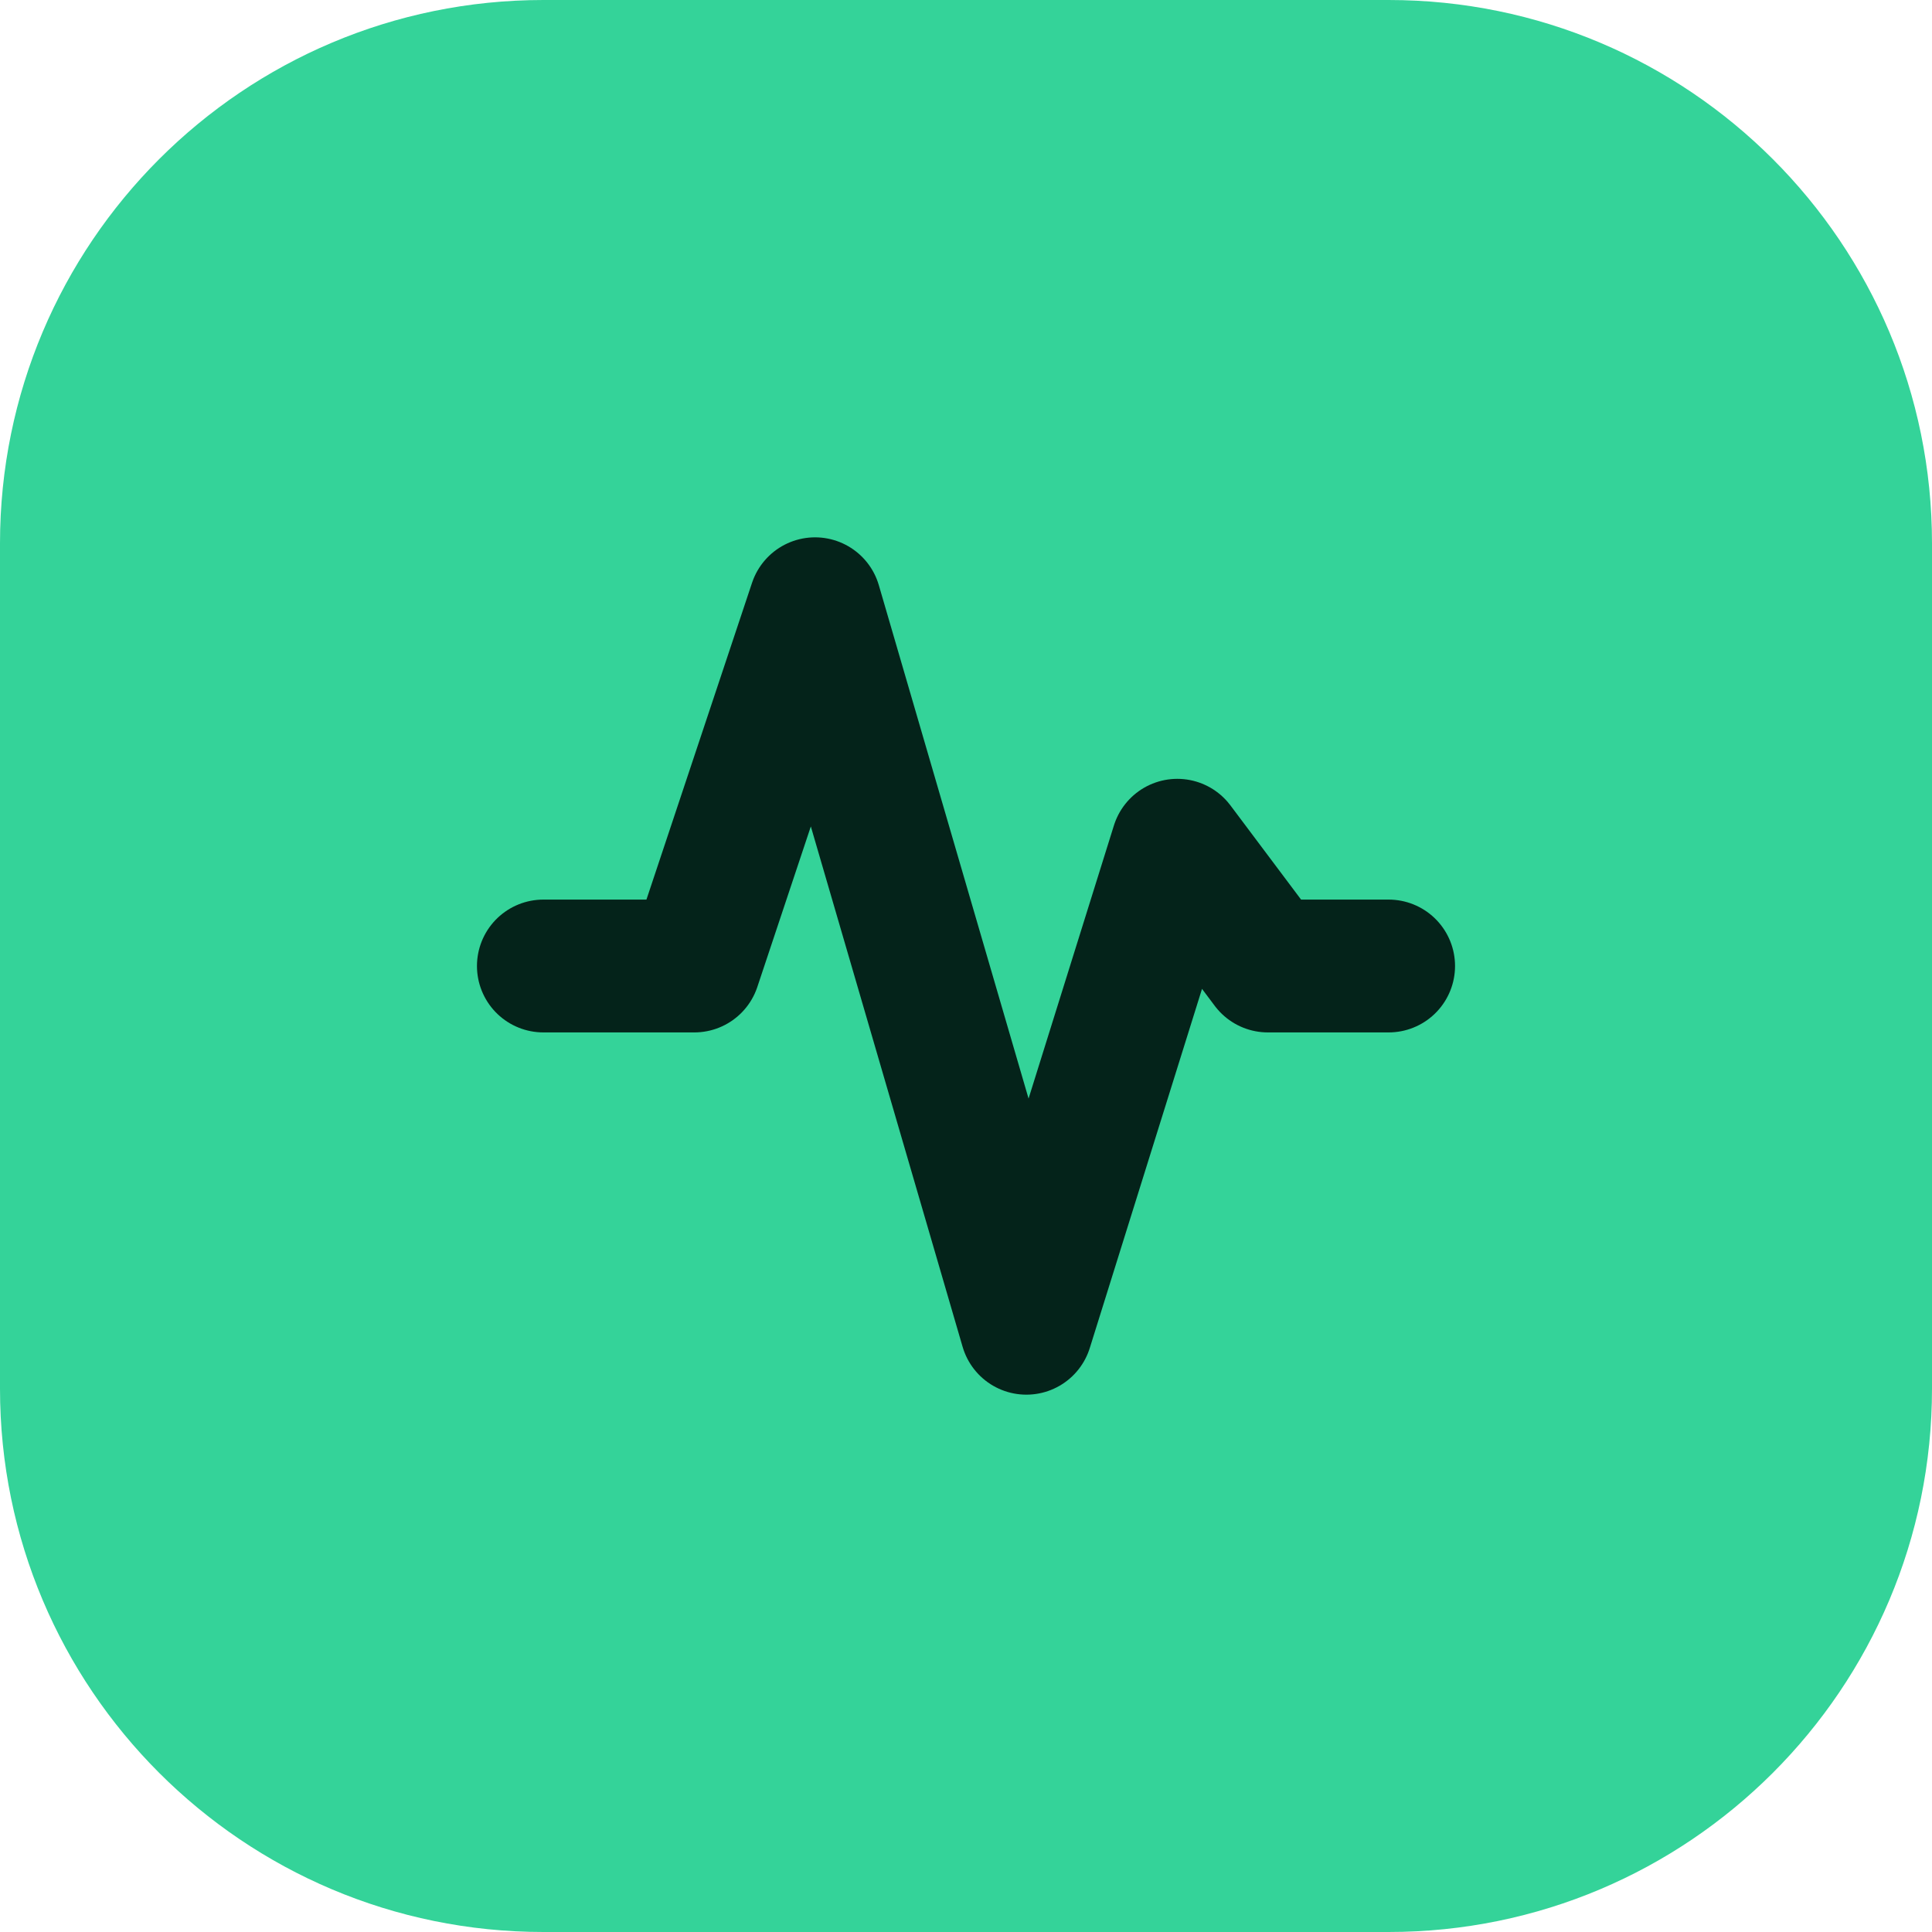
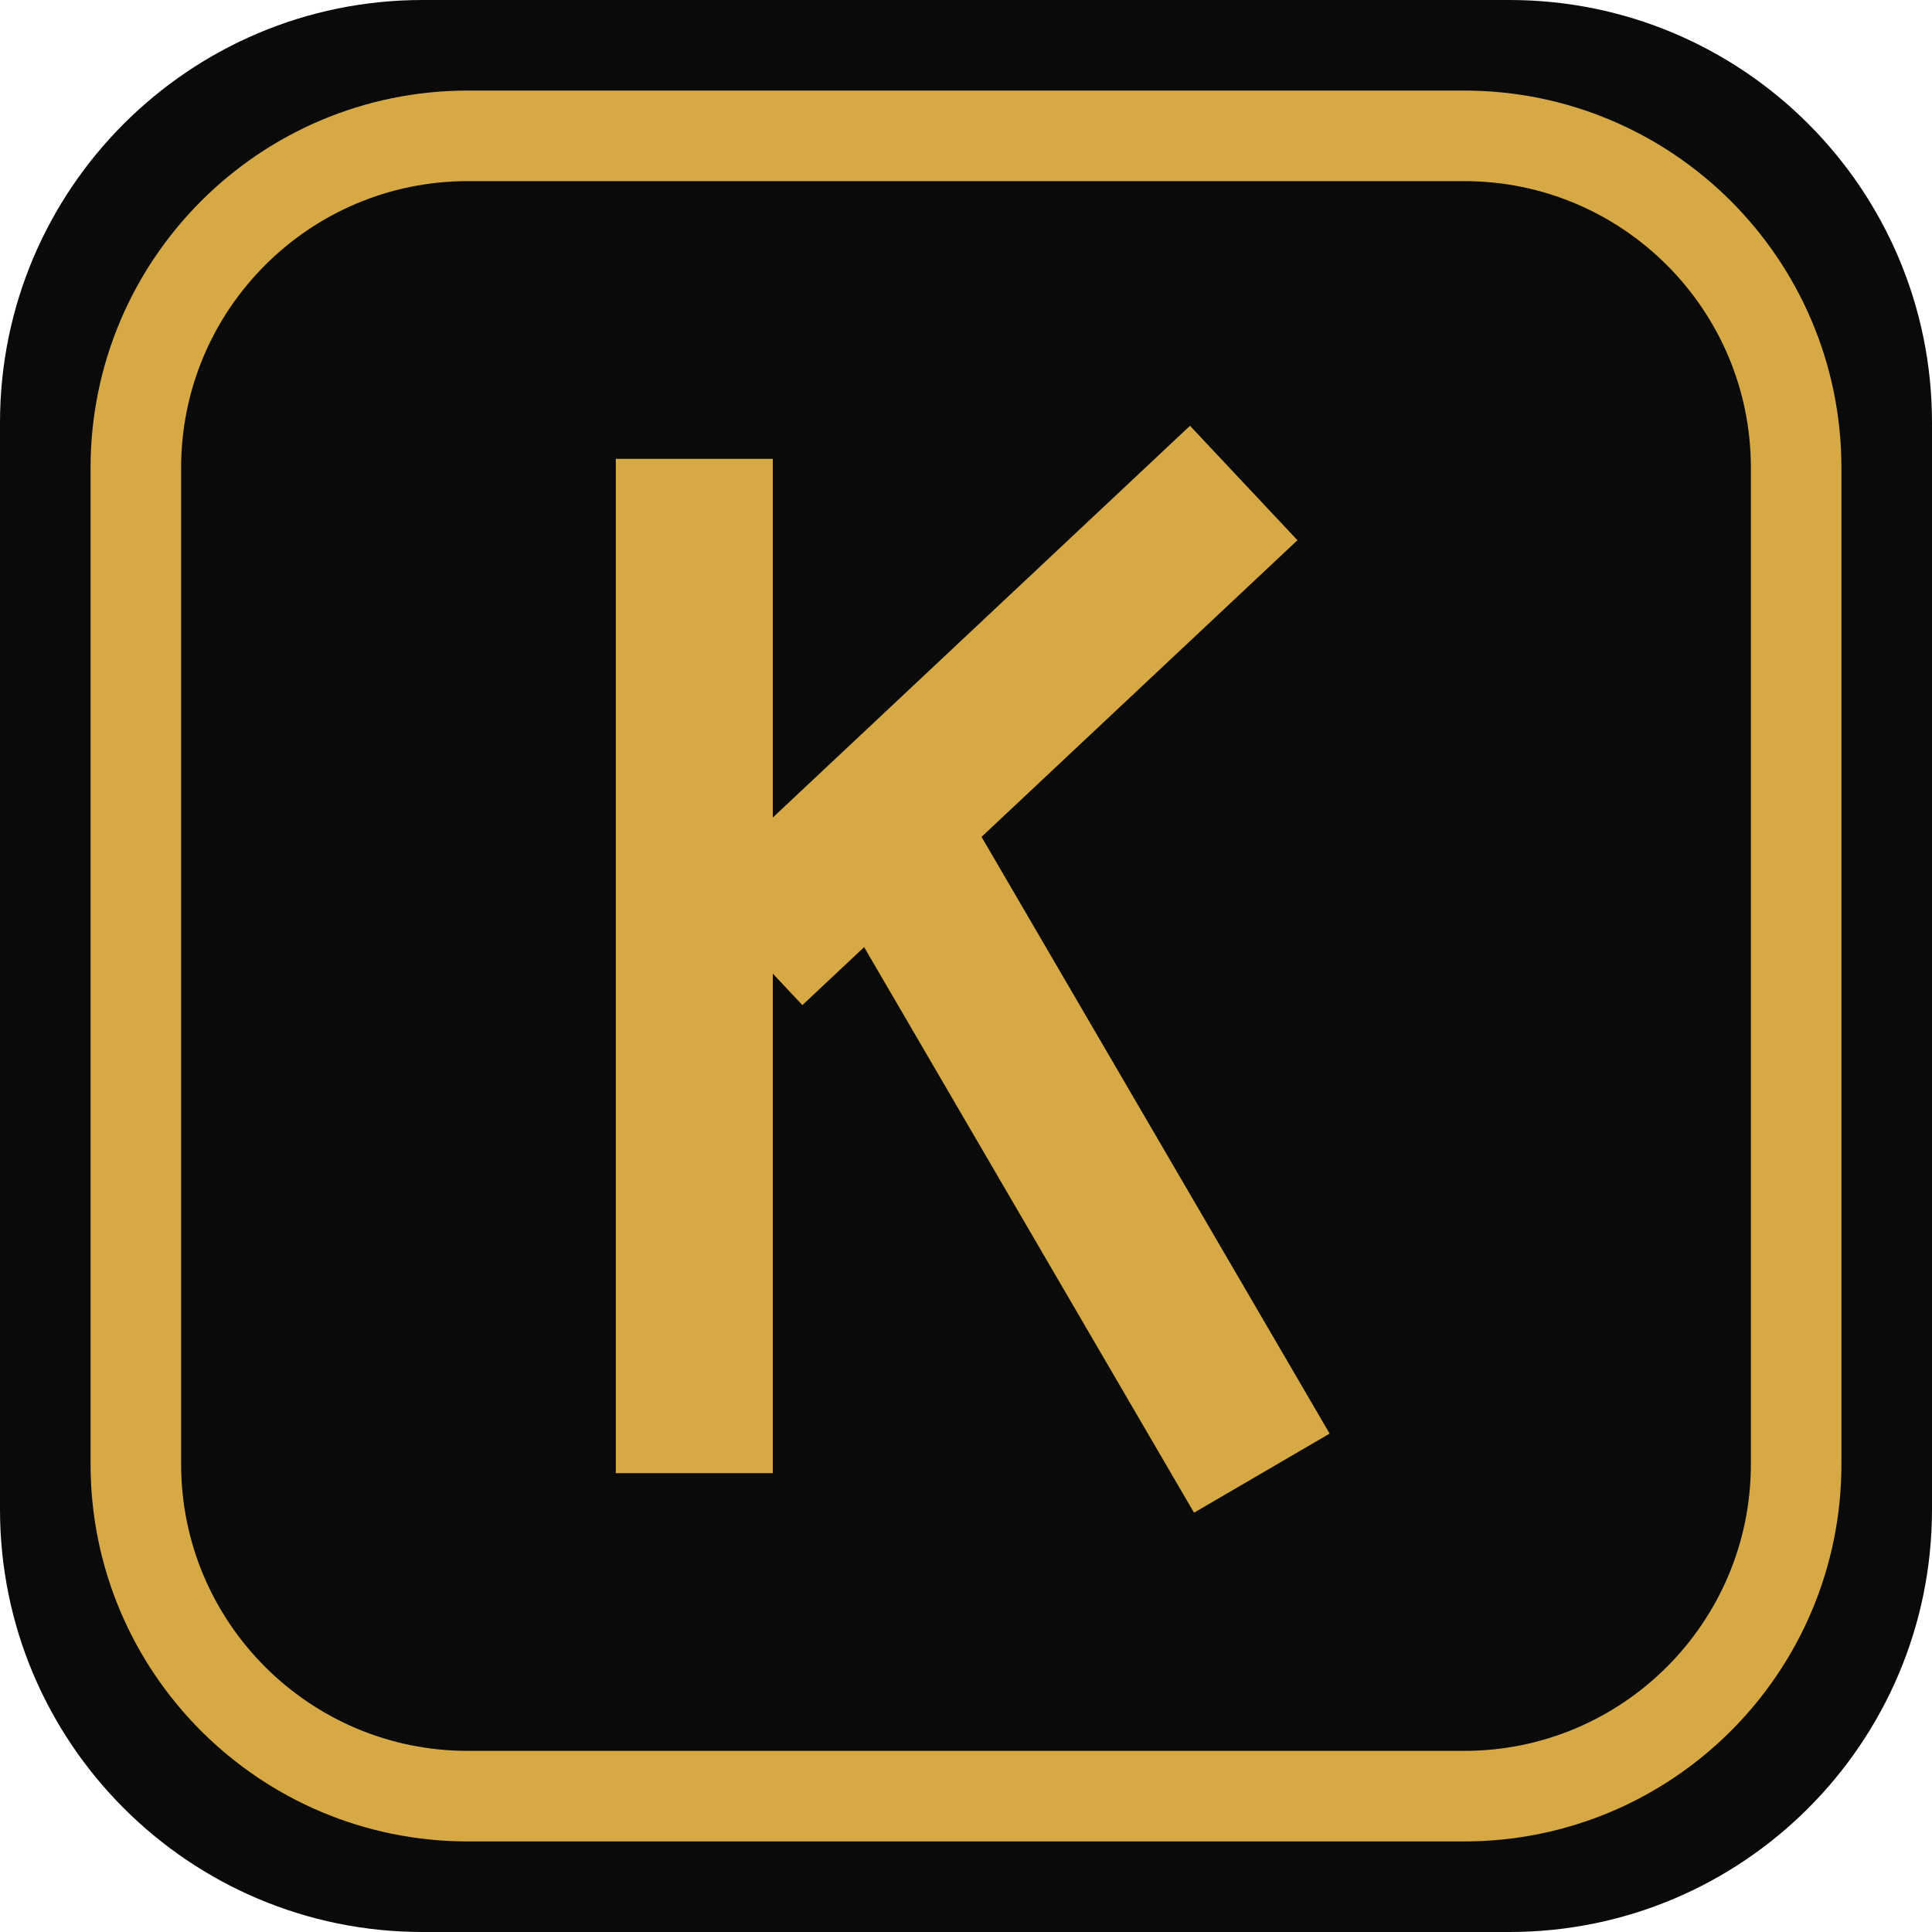
<svg xmlns="http://www.w3.org/2000/svg" viewBox="0 0 32 32" width="32" height="32">
-   <rect width="32" height="32" rx="9" fill="#34d399" />
-   <path d="M9 16h2.5l2-6 3.5 12 2.5-8 1.5 2H23" fill="none" stroke="#04231a" stroke-width="2.2" stroke-linecap="round" stroke-linejoin="round" />
+   <rect width="32" height="32" rx="7" fill="#0a0a0b" />
+   <rect x="2.25" y="2.25" width="27.5" height="27.5" rx="5.5" fill="none" stroke="#d6a945" stroke-width="1.5" />
+   <path d="M11.5 7.6v16.8M12.4 15.7 20.6 8M14.6 13.6 20.9 24.4" fill="none" stroke="#d6a945" stroke-width="2.6" />
</svg>
